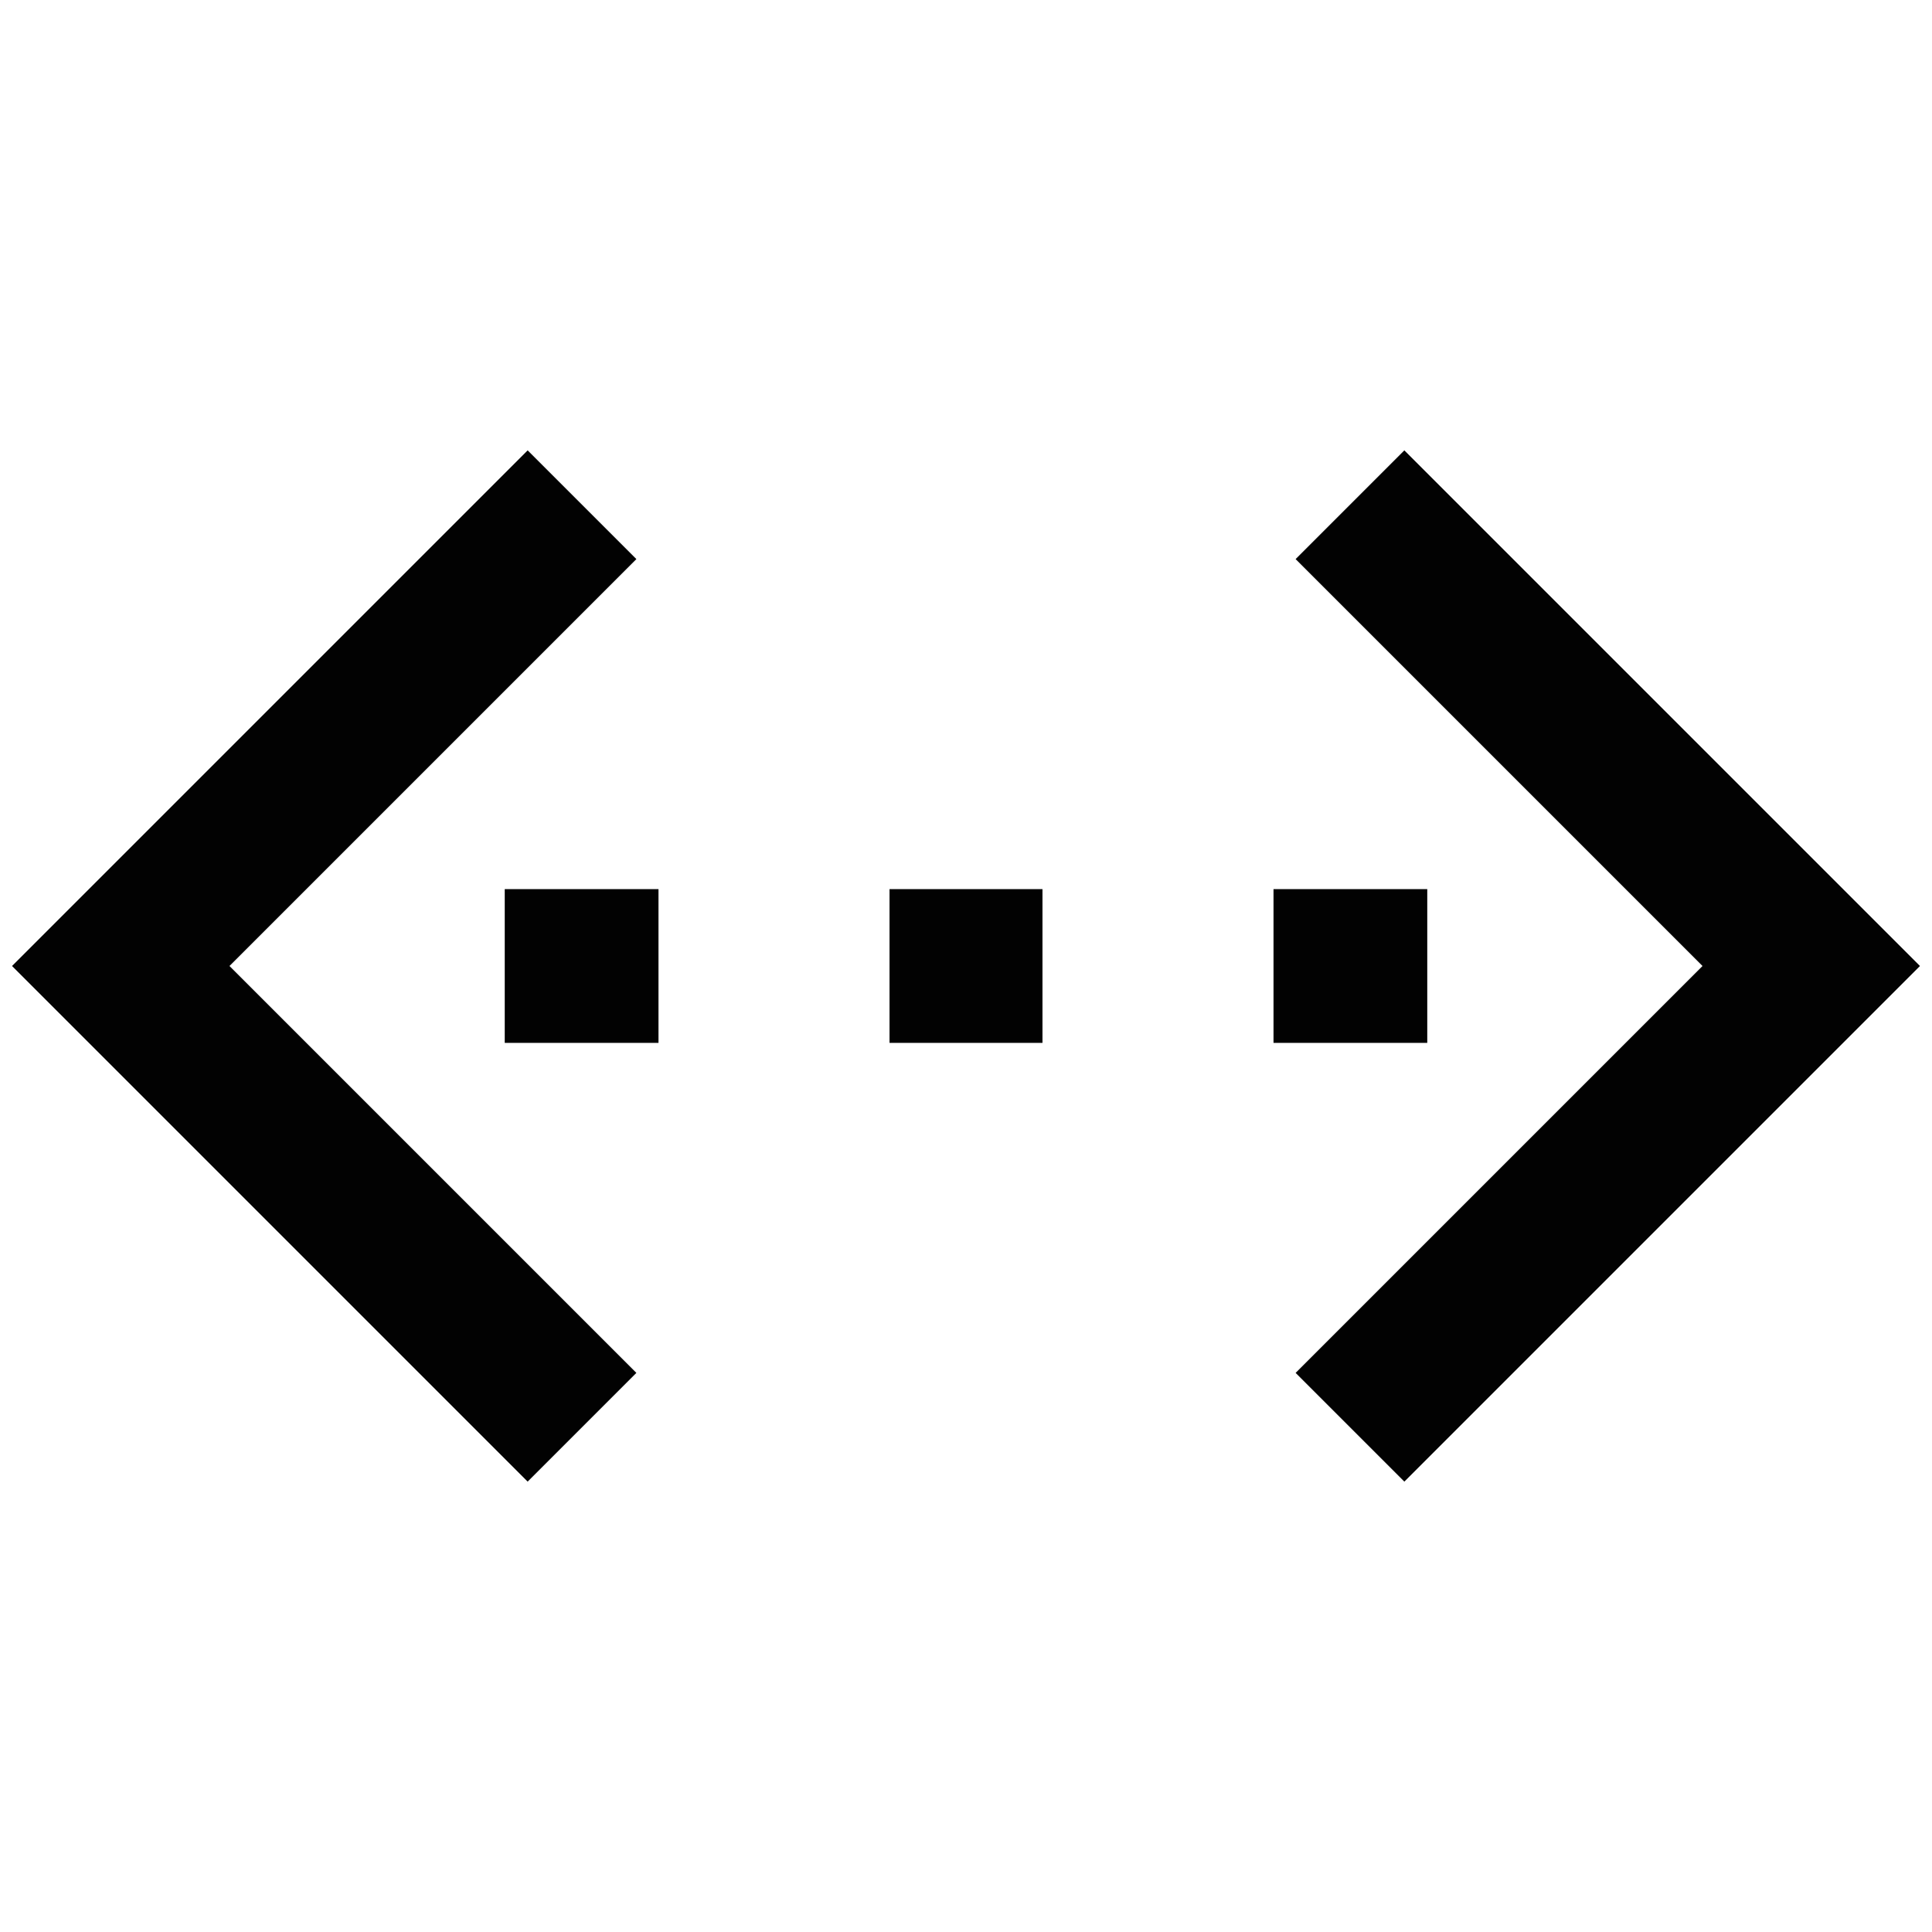
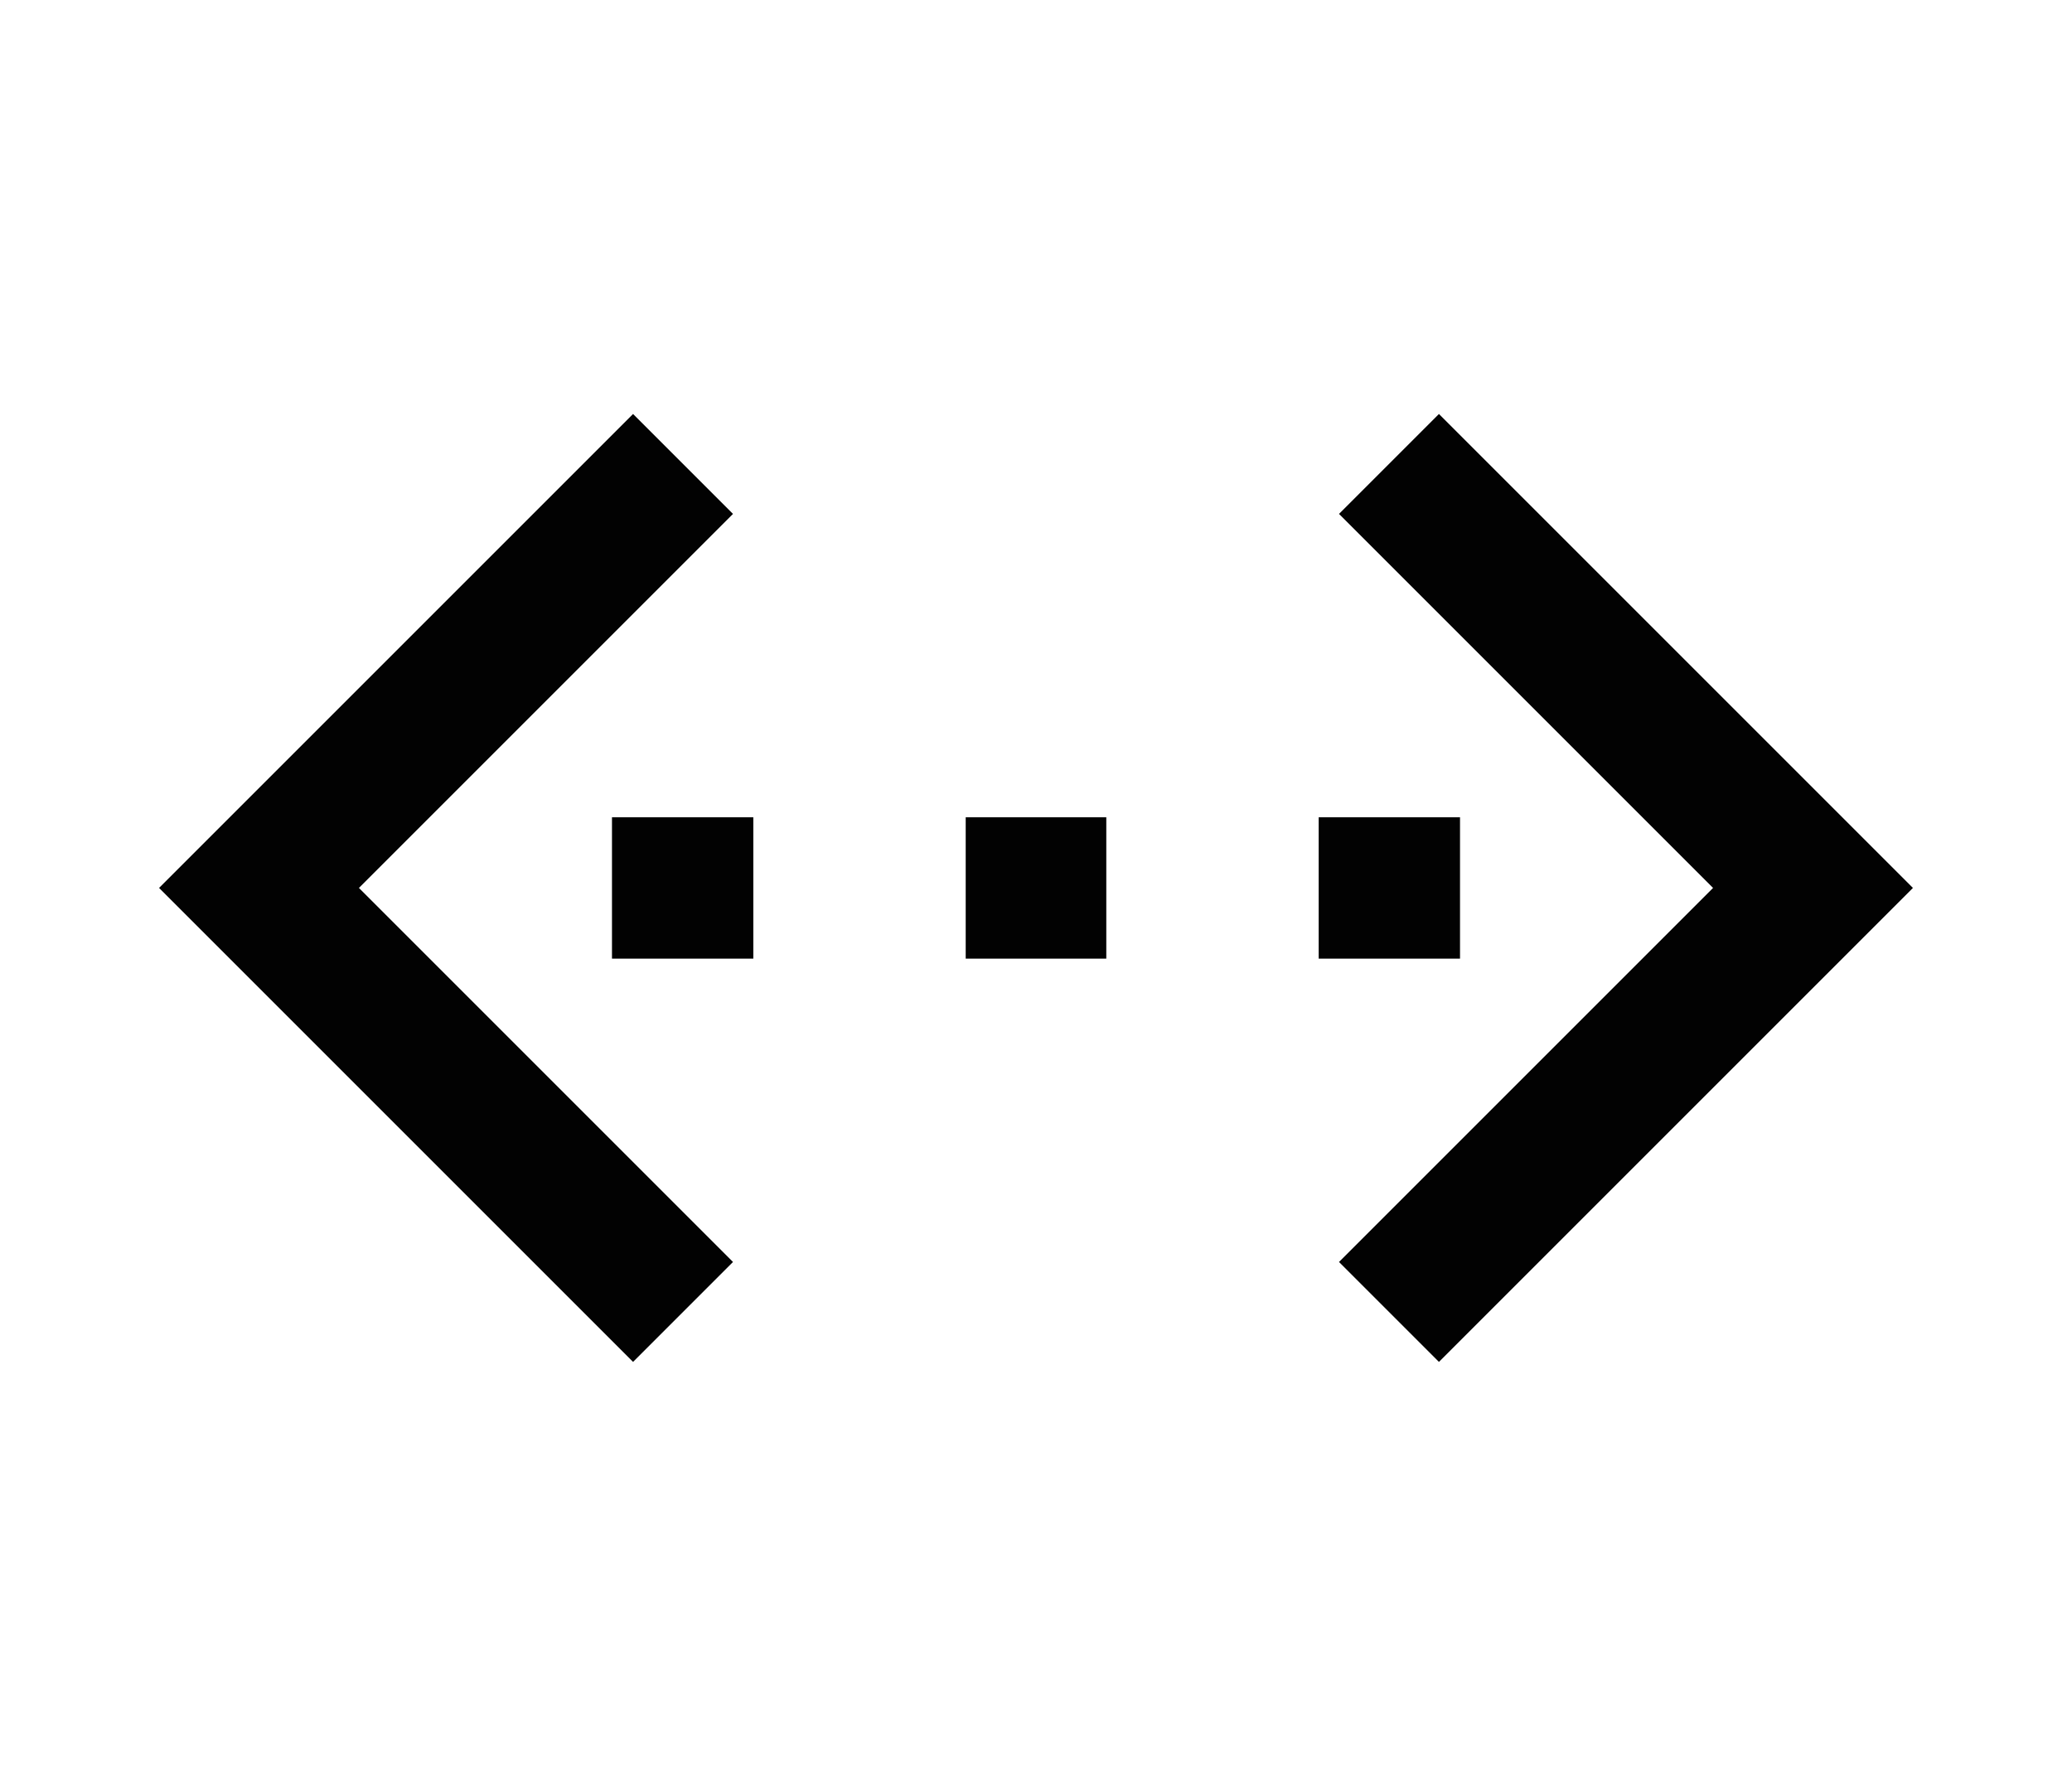
- <svg xmlns="http://www.w3.org/2000/svg" width="800px" height="800px" viewBox="0 0 24 24" id="Layer_1" data-name="Layer 1" fill="#000000">
+ <svg xmlns="http://www.w3.org/2000/svg" width="35px" height="30px" viewBox="0 0 24 24" id="Layer_1" data-name="Layer 1" fill="#000000">
  <g id="SVGRepo_bgCarrier" stroke-width="0" />
  <g id="SVGRepo_tracerCarrier" stroke-linecap="round" stroke-linejoin="round" />
  <g id="SVGRepo_iconCarrier">
    <defs>
      <style>.cls-1{fill:none;stroke:#020202;stroke-miterlimit:10;stroke-width:1.91px;}</style>
    </defs>
    <polyline class="cls-1" points="7.23 6.27 1.5 12 7.23 17.73" />
    <polyline class="cls-1" points="16.77 17.73 22.5 12 16.77 6.27" />
    <line class="cls-1" x1="11.05" y1="12" x2="12.95" y2="12" />
    <line class="cls-1" x1="15.82" y1="12" x2="17.73" y2="12" />
    <line class="cls-1" x1="6.27" y1="12" x2="8.18" y2="12" />
  </g>
</svg>
